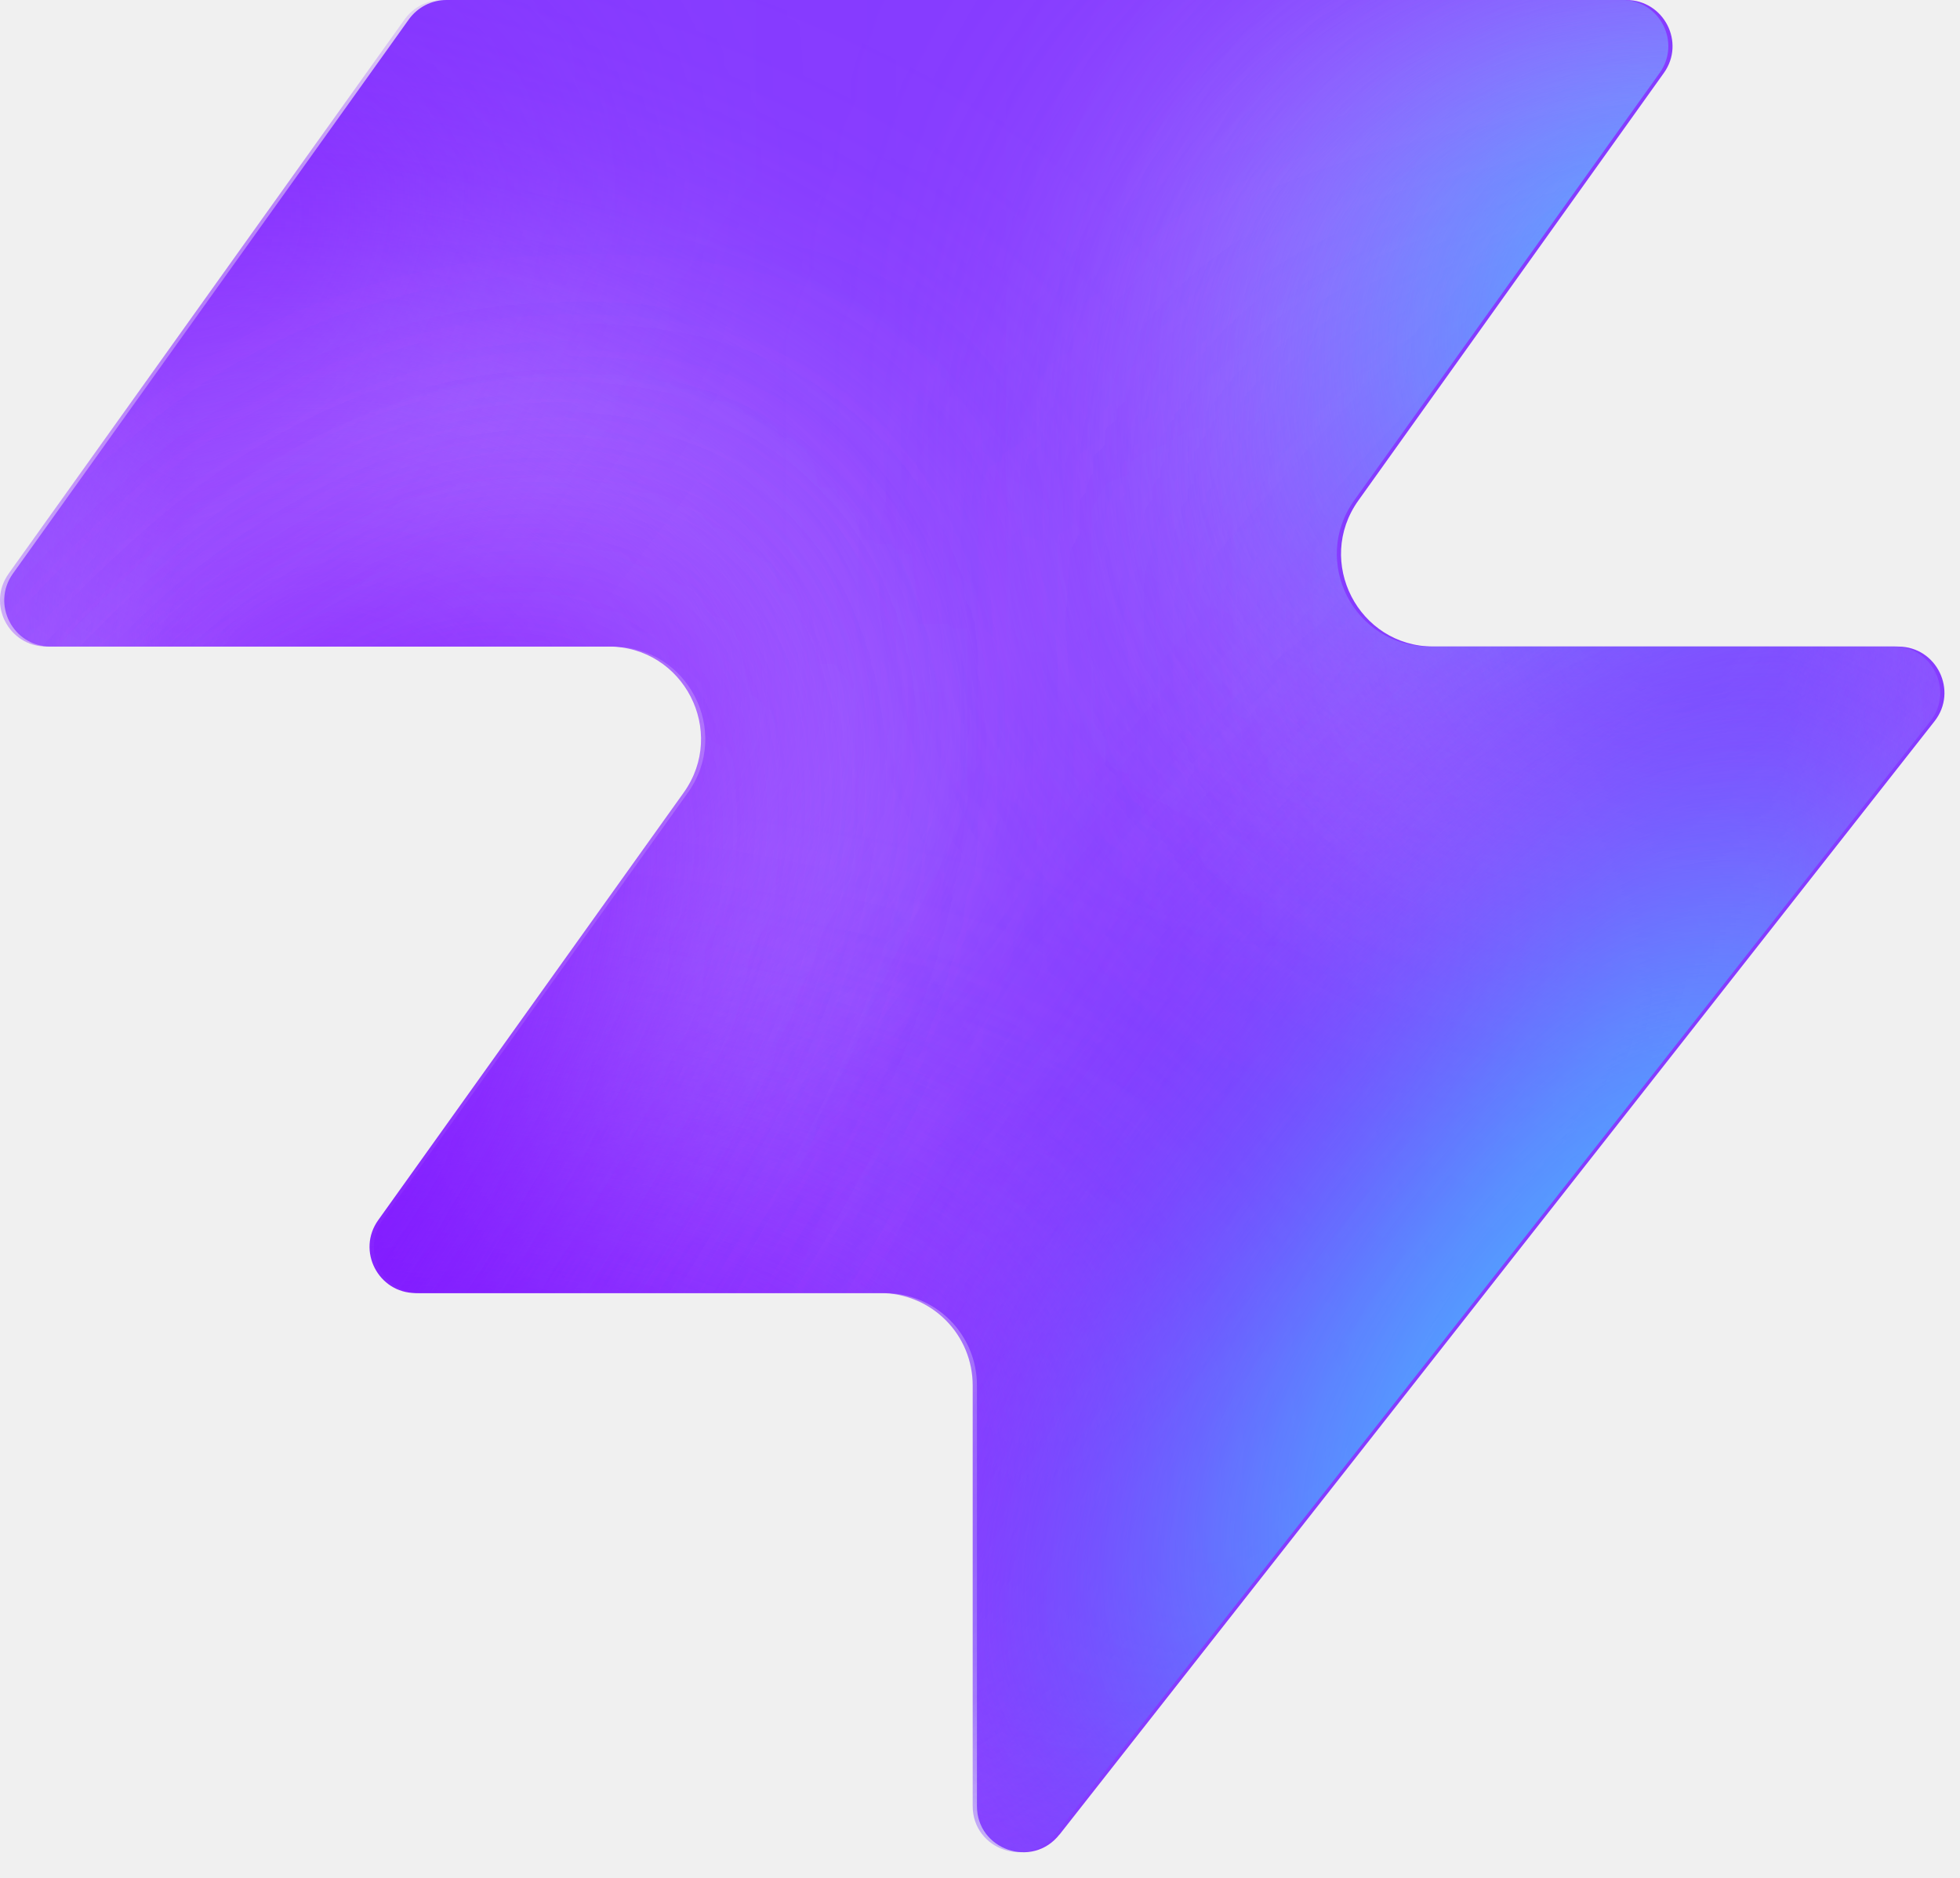
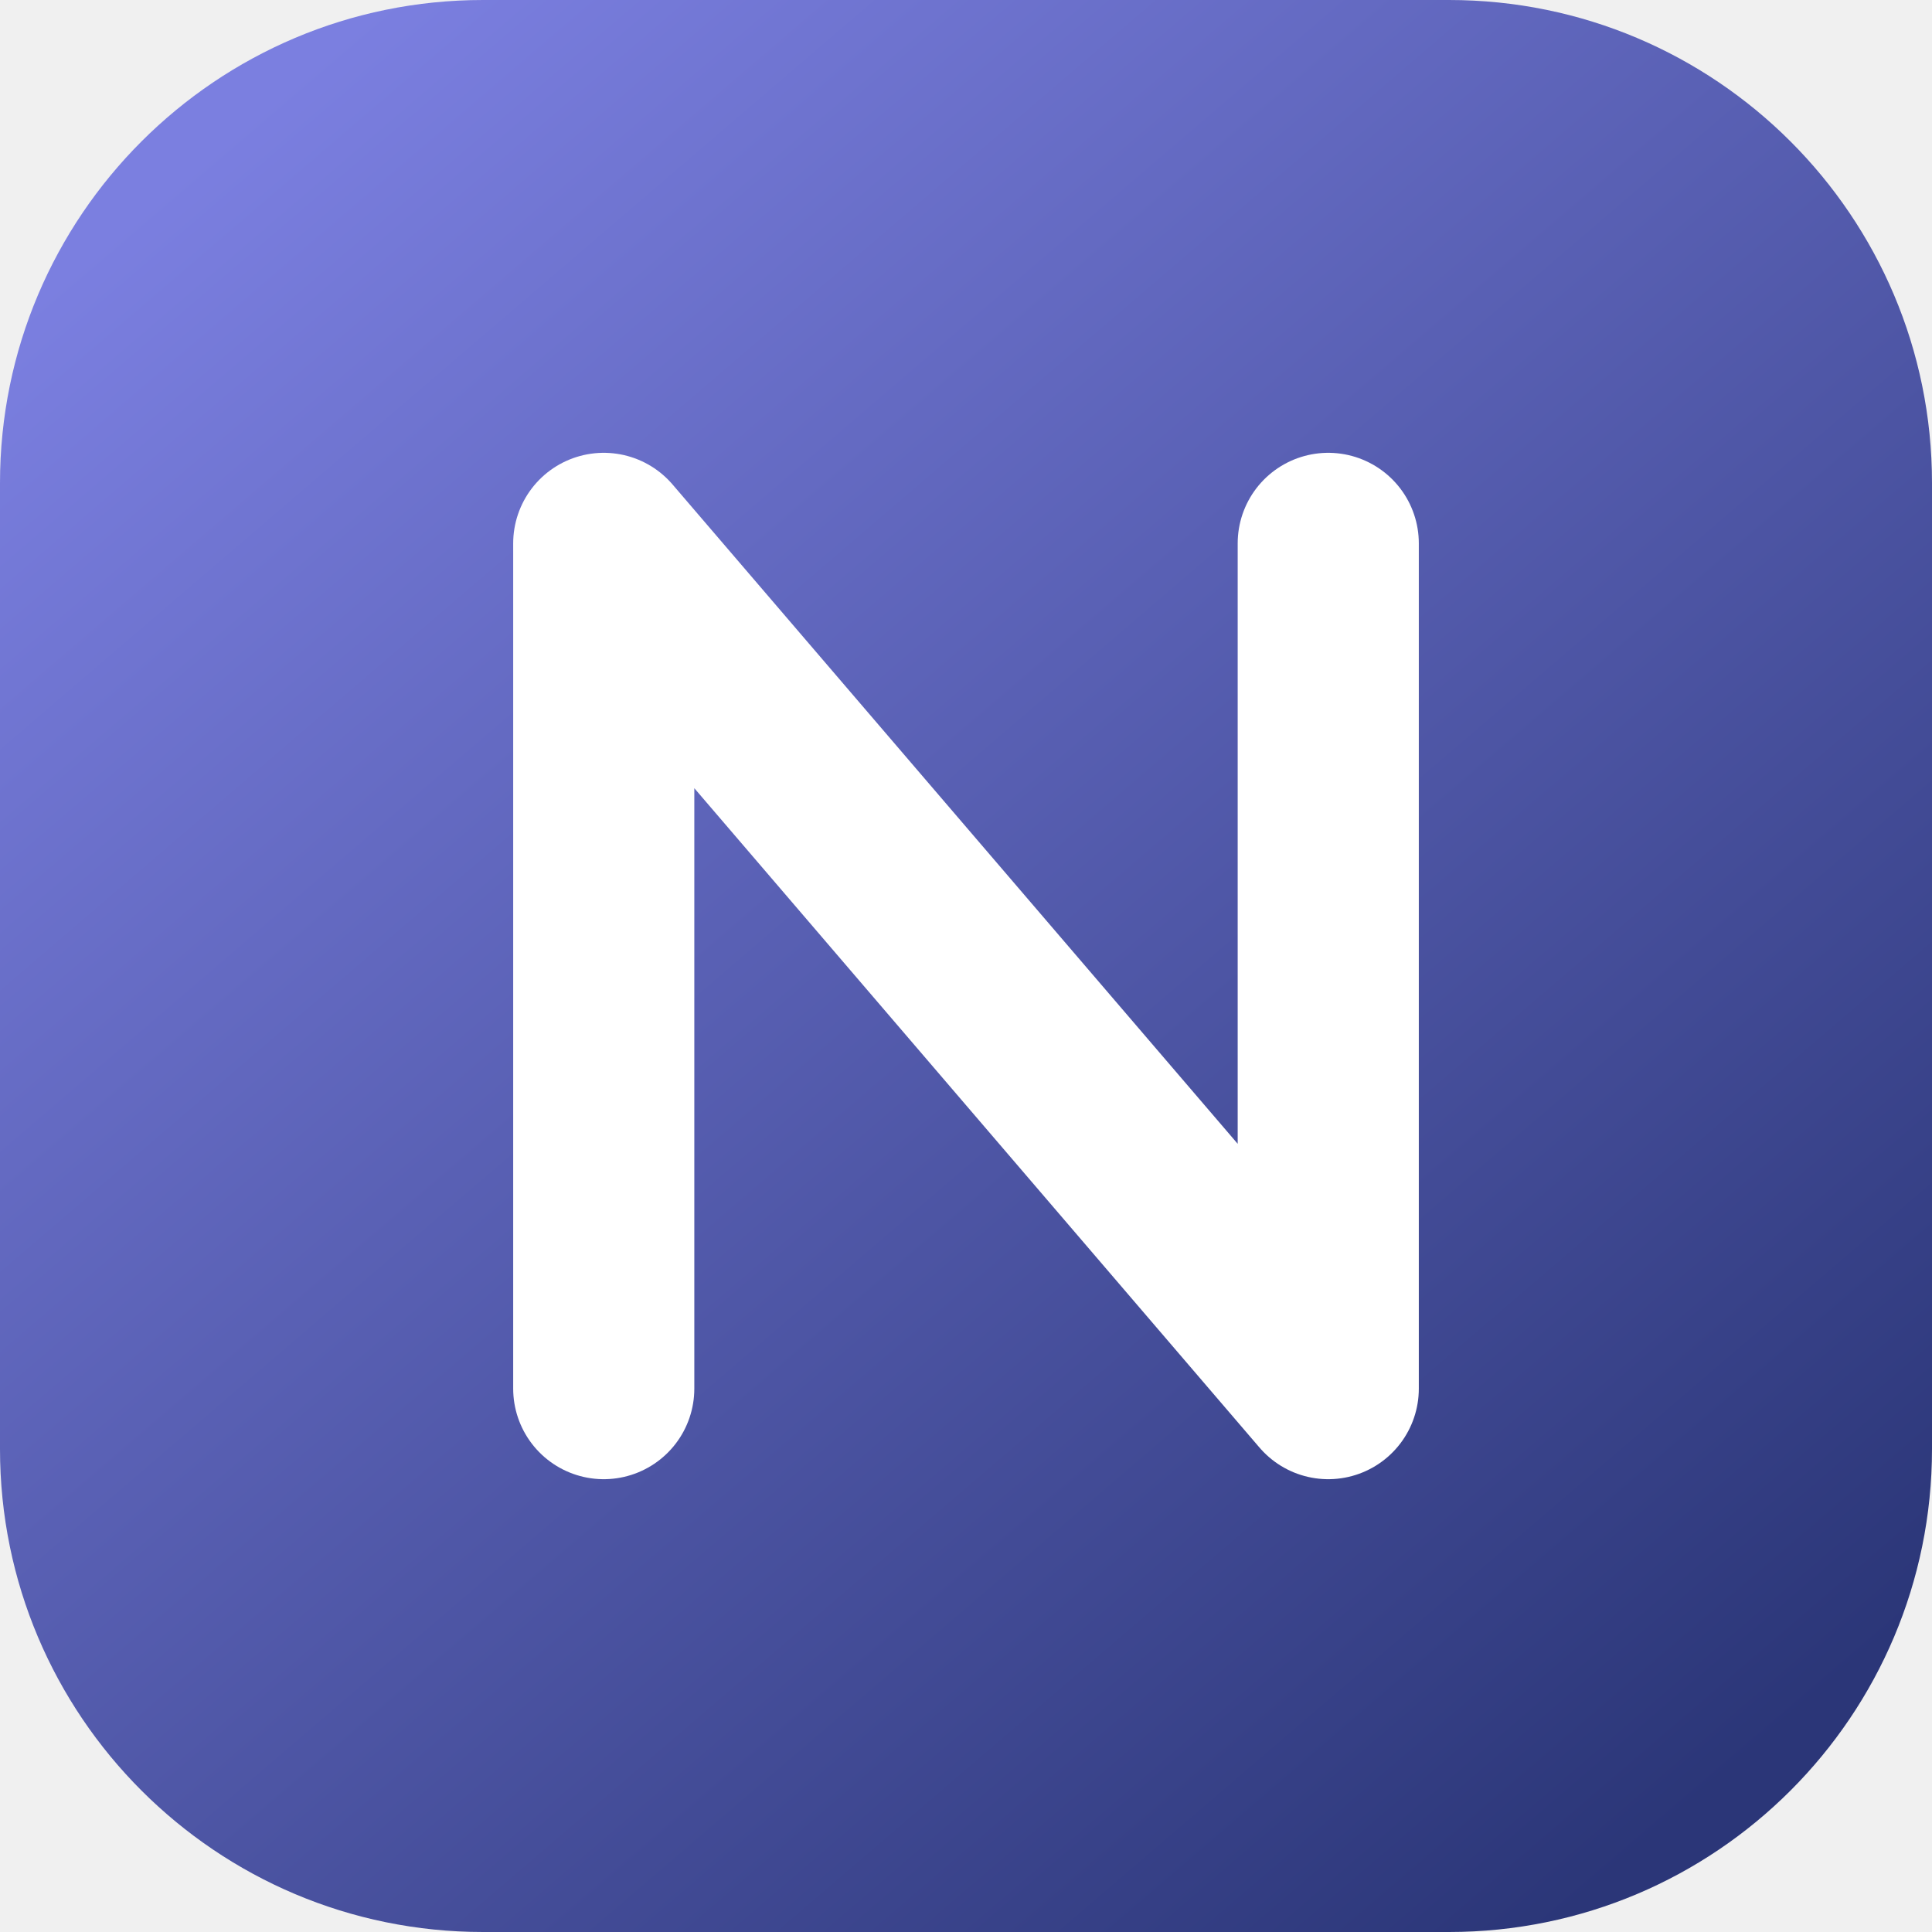
- <svg xmlns="http://www.w3.org/2000/svg" width="48" height="46" fill="none" viewBox="0 0 48 46">
-   <path fill="#863bff" d="M25.946 44.938c-.664.845-2.021.375-2.021-.698V33.937a2.26 2.26 0 0 0-2.262-2.262H10.287c-.92 0-1.456-1.04-.92-1.788l7.48-10.471c1.07-1.497 0-3.578-1.842-3.578H1.237c-.92 0-1.456-1.04-.92-1.788L10.013.474c.214-.297.556-.474.92-.474h28.894c.92 0 1.456 1.04.92 1.788l-7.48 10.471c-1.07 1.498 0 3.579 1.842 3.579h11.377c.943 0 1.473 1.088.89 1.83L25.947 44.94z" style="fill:#863bff;fill:color(display-p3 .525 .23 1);fill-opacity:1" />
-   <mask id="a" width="48" height="46" x="0" y="0" maskUnits="userSpaceOnUse" style="mask-type:alpha">
-     <path fill="#000" d="M25.842 44.938c-.664.844-2.021.375-2.021-.698V33.937a2.26 2.26 0 0 0-2.262-2.262H10.183c-.92 0-1.456-1.04-.92-1.788l7.48-10.471c1.07-1.498 0-3.579-1.842-3.579H1.133c-.92 0-1.456-1.04-.92-1.787L9.91.473c.214-.297.556-.474.92-.474h28.894c.92 0 1.456 1.04.92 1.788l-7.48 10.471c-1.07 1.498 0 3.578 1.842 3.578h11.377c.943 0 1.473 1.088.89 1.832L25.843 44.94z" style="fill:#000;fill-opacity:1" />
-   </mask>
-   <g mask="url(#a)">
-     <g filter="url(#b)">
-       <ellipse cx="5.508" cy="14.704" fill="#ede6ff" rx="5.508" ry="14.704" style="fill:#ede6ff;fill:color(display-p3 .927 .903 1);fill-opacity:1" transform="matrix(.00324 1 1 -.00324 -4.47 31.516)" />
-     </g>
-     <g filter="url(#c)">
-       <ellipse cx="10.399" cy="29.851" fill="#ede6ff" rx="10.399" ry="29.851" style="fill:#ede6ff;fill:color(display-p3 .927 .903 1);fill-opacity:1" transform="matrix(.00324 1 1 -.00324 -39.328 7.883)" />
-     </g>
-     <g filter="url(#d)">
-       <ellipse cx="5.508" cy="30.487" fill="#7e14ff" rx="5.508" ry="30.487" style="fill:#7e14ff;fill:color(display-p3 .492 .077 1);fill-opacity:1" transform="rotate(89.814 -25.913 -14.639)scale(1 -1)" />
-     </g>
-     <g filter="url(#e)">
-       <ellipse cx="5.508" cy="30.599" fill="#7e14ff" rx="5.508" ry="30.599" style="fill:#7e14ff;fill:color(display-p3 .492 .077 1);fill-opacity:1" transform="rotate(89.814 -32.644 -3.334)scale(1 -1)" />
-     </g>
-     <g filter="url(#f)">
-       <ellipse cx="5.508" cy="30.599" fill="#7e14ff" rx="5.508" ry="30.599" style="fill:#7e14ff;fill:color(display-p3 .492 .077 1);fill-opacity:1" transform="matrix(.00324 1 1 -.00324 -34.34 30.47)" />
-     </g>
-     <g filter="url(#g)">
-       <ellipse cx="14.072" cy="22.078" fill="#ede6ff" rx="14.072" ry="22.078" style="fill:#ede6ff;fill:color(display-p3 .927 .903 1);fill-opacity:1" transform="rotate(93.35 24.506 48.493)scale(-1 1)" />
-     </g>
-     <g filter="url(#h)">
-       <ellipse cx="3.47" cy="21.501" fill="#7e14ff" rx="3.47" ry="21.501" style="fill:#7e14ff;fill:color(display-p3 .492 .077 1);fill-opacity:1" transform="rotate(89.009 28.708 47.59)scale(-1 1)" />
-     </g>
-     <g filter="url(#i)">
-       <ellipse cx="3.47" cy="21.501" fill="#7e14ff" rx="3.47" ry="21.501" style="fill:#7e14ff;fill:color(display-p3 .492 .077 1);fill-opacity:1" transform="rotate(89.009 28.708 47.59)scale(-1 1)" />
-     </g>
-     <g filter="url(#j)">
-       <ellipse cx=".387" cy="8.972" fill="#7e14ff" rx="4.407" ry="29.108" style="fill:#7e14ff;fill:color(display-p3 .492 .077 1);fill-opacity:1" transform="rotate(39.51 .387 8.972)" />
-     </g>
-     <g filter="url(#k)">
-       <ellipse cx="47.523" cy="-6.092" fill="#7e14ff" rx="4.407" ry="29.108" style="fill:#7e14ff;fill:color(display-p3 .492 .077 1);fill-opacity:1" transform="rotate(37.892 47.523 -6.092)" />
-     </g>
-     <g filter="url(#l)">
-       <ellipse cx="41.412" cy="6.333" fill="#47bfff" rx="5.971" ry="9.665" style="fill:#47bfff;fill:color(display-p3 .28 .748 1);fill-opacity:1" transform="rotate(37.892 41.412 6.333)" />
-     </g>
-     <g filter="url(#m)">
-       <ellipse cx="-1.879" cy="38.332" fill="#7e14ff" rx="4.407" ry="29.108" style="fill:#7e14ff;fill:color(display-p3 .492 .077 1);fill-opacity:1" transform="rotate(37.892 -1.88 38.332)" />
-     </g>
-     <g filter="url(#n)">
-       <ellipse cx="-1.879" cy="38.332" fill="#7e14ff" rx="4.407" ry="29.108" style="fill:#7e14ff;fill:color(display-p3 .492 .077 1);fill-opacity:1" transform="rotate(37.892 -1.88 38.332)" />
-     </g>
-     <g filter="url(#o)">
-       <ellipse cx="35.651" cy="29.907" fill="#7e14ff" rx="4.407" ry="29.108" style="fill:#7e14ff;fill:color(display-p3 .492 .077 1);fill-opacity:1" transform="rotate(37.892 35.651 29.907)" />
-     </g>
-     <g filter="url(#p)">
-       <ellipse cx="38.418" cy="32.4" fill="#47bfff" rx="5.971" ry="15.297" style="fill:#47bfff;fill:color(display-p3 .28 .748 1);fill-opacity:1" transform="rotate(37.892 38.418 32.4)" />
-     </g>
-   </g>
+ <svg xmlns="http://www.w3.org/2000/svg" width="64" height="64" viewBox="0 0 64 64" fill="none">
  <defs>
-     <filter id="b" width="60.045" height="41.654" x="-19.77" y="16.149" color-interpolation-filters="sRGB" filterUnits="userSpaceOnUse">
-       <feFlood flood-opacity="0" result="BackgroundImageFix" />
-       <feBlend in="SourceGraphic" in2="BackgroundImageFix" result="shape" />
-       <feGaussianBlur result="effect1_foregroundBlur_2002_17158" stdDeviation="7.659" />
-     </filter>
-     <filter id="c" width="90.34" height="51.437" x="-54.613" y="-7.533" color-interpolation-filters="sRGB" filterUnits="userSpaceOnUse">
-       <feFlood flood-opacity="0" result="BackgroundImageFix" />
-       <feBlend in="SourceGraphic" in2="BackgroundImageFix" result="shape" />
-       <feGaussianBlur result="effect1_foregroundBlur_2002_17158" stdDeviation="7.659" />
-     </filter>
-     <filter id="d" width="79.355" height="29.4" x="-49.64" y="2.03" color-interpolation-filters="sRGB" filterUnits="userSpaceOnUse">
-       <feFlood flood-opacity="0" result="BackgroundImageFix" />
-       <feBlend in="SourceGraphic" in2="BackgroundImageFix" result="shape" />
-       <feGaussianBlur result="effect1_foregroundBlur_2002_17158" stdDeviation="4.596" />
-     </filter>
-     <filter id="e" width="79.579" height="29.4" x="-45.045" y="20.029" color-interpolation-filters="sRGB" filterUnits="userSpaceOnUse">
-       <feFlood flood-opacity="0" result="BackgroundImageFix" />
-       <feBlend in="SourceGraphic" in2="BackgroundImageFix" result="shape" />
-       <feGaussianBlur result="effect1_foregroundBlur_2002_17158" stdDeviation="4.596" />
-     </filter>
-     <filter id="f" width="79.579" height="29.4" x="-43.513" y="21.178" color-interpolation-filters="sRGB" filterUnits="userSpaceOnUse">
-       <feFlood flood-opacity="0" result="BackgroundImageFix" />
-       <feBlend in="SourceGraphic" in2="BackgroundImageFix" result="shape" />
-       <feGaussianBlur result="effect1_foregroundBlur_2002_17158" stdDeviation="4.596" />
-     </filter>
-     <filter id="g" width="74.749" height="58.852" x="15.756" y="-17.901" color-interpolation-filters="sRGB" filterUnits="userSpaceOnUse">
-       <feFlood flood-opacity="0" result="BackgroundImageFix" />
-       <feBlend in="SourceGraphic" in2="BackgroundImageFix" result="shape" />
-       <feGaussianBlur result="effect1_foregroundBlur_2002_17158" stdDeviation="7.659" />
-     </filter>
-     <filter id="h" width="61.377" height="25.362" x="23.548" y="2.284" color-interpolation-filters="sRGB" filterUnits="userSpaceOnUse">
-       <feFlood flood-opacity="0" result="BackgroundImageFix" />
-       <feBlend in="SourceGraphic" in2="BackgroundImageFix" result="shape" />
-       <feGaussianBlur result="effect1_foregroundBlur_2002_17158" stdDeviation="4.596" />
-     </filter>
-     <filter id="i" width="61.377" height="25.362" x="23.548" y="2.284" color-interpolation-filters="sRGB" filterUnits="userSpaceOnUse">
-       <feFlood flood-opacity="0" result="BackgroundImageFix" />
-       <feBlend in="SourceGraphic" in2="BackgroundImageFix" result="shape" />
-       <feGaussianBlur result="effect1_foregroundBlur_2002_17158" stdDeviation="4.596" />
-     </filter>
-     <filter id="j" width="56.045" height="63.649" x="-27.636" y="-22.853" color-interpolation-filters="sRGB" filterUnits="userSpaceOnUse">
-       <feFlood flood-opacity="0" result="BackgroundImageFix" />
-       <feBlend in="SourceGraphic" in2="BackgroundImageFix" result="shape" />
-       <feGaussianBlur result="effect1_foregroundBlur_2002_17158" stdDeviation="4.596" />
-     </filter>
-     <filter id="k" width="54.814" height="64.646" x="20.116" y="-38.415" color-interpolation-filters="sRGB" filterUnits="userSpaceOnUse">
-       <feFlood flood-opacity="0" result="BackgroundImageFix" />
-       <feBlend in="SourceGraphic" in2="BackgroundImageFix" result="shape" />
-       <feGaussianBlur result="effect1_foregroundBlur_2002_17158" stdDeviation="4.596" />
-     </filter>
-     <filter id="l" width="33.541" height="35.313" x="24.641" y="-11.323" color-interpolation-filters="sRGB" filterUnits="userSpaceOnUse">
-       <feFlood flood-opacity="0" result="BackgroundImageFix" />
-       <feBlend in="SourceGraphic" in2="BackgroundImageFix" result="shape" />
-       <feGaussianBlur result="effect1_foregroundBlur_2002_17158" stdDeviation="4.596" />
-     </filter>
-     <filter id="m" width="54.814" height="64.646" x="-29.286" y="6.009" color-interpolation-filters="sRGB" filterUnits="userSpaceOnUse">
-       <feFlood flood-opacity="0" result="BackgroundImageFix" />
-       <feBlend in="SourceGraphic" in2="BackgroundImageFix" result="shape" />
-       <feGaussianBlur result="effect1_foregroundBlur_2002_17158" stdDeviation="4.596" />
-     </filter>
-     <filter id="n" width="54.814" height="64.646" x="-29.286" y="6.009" color-interpolation-filters="sRGB" filterUnits="userSpaceOnUse">
-       <feFlood flood-opacity="0" result="BackgroundImageFix" />
-       <feBlend in="SourceGraphic" in2="BackgroundImageFix" result="shape" />
-       <feGaussianBlur result="effect1_foregroundBlur_2002_17158" stdDeviation="4.596" />
-     </filter>
-     <filter id="o" width="54.814" height="64.646" x="8.244" y="-2.416" color-interpolation-filters="sRGB" filterUnits="userSpaceOnUse">
-       <feFlood flood-opacity="0" result="BackgroundImageFix" />
-       <feBlend in="SourceGraphic" in2="BackgroundImageFix" result="shape" />
-       <feGaussianBlur result="effect1_foregroundBlur_2002_17158" stdDeviation="4.596" />
-     </filter>
-     <filter id="p" width="39.409" height="43.623" x="18.713" y="10.588" color-interpolation-filters="sRGB" filterUnits="userSpaceOnUse">
-       <feFlood flood-opacity="0" result="BackgroundImageFix" />
-       <feBlend in="SourceGraphic" in2="BackgroundImageFix" result="shape" />
-       <feGaussianBlur result="effect1_foregroundBlur_2002_17158" stdDeviation="4.596" />
-     </filter>
+     <linearGradient id="nb-bg" x1="8" y1="4" x2="56" y2="60" gradientUnits="userSpaceOnUse">
+       <stop offset="0" stop-color="#7b7fe0" />
+       <stop offset="1" stop-color="#2b3678" />
+     </linearGradient>
  </defs>
+   <rect width="64" height="64" rx="16" fill="url(#nb-bg)" />
+   <path d="M20 46V18l24 28V18" stroke="#fff" stroke-width="6" stroke-linecap="round" stroke-linejoin="round" />
</svg>
